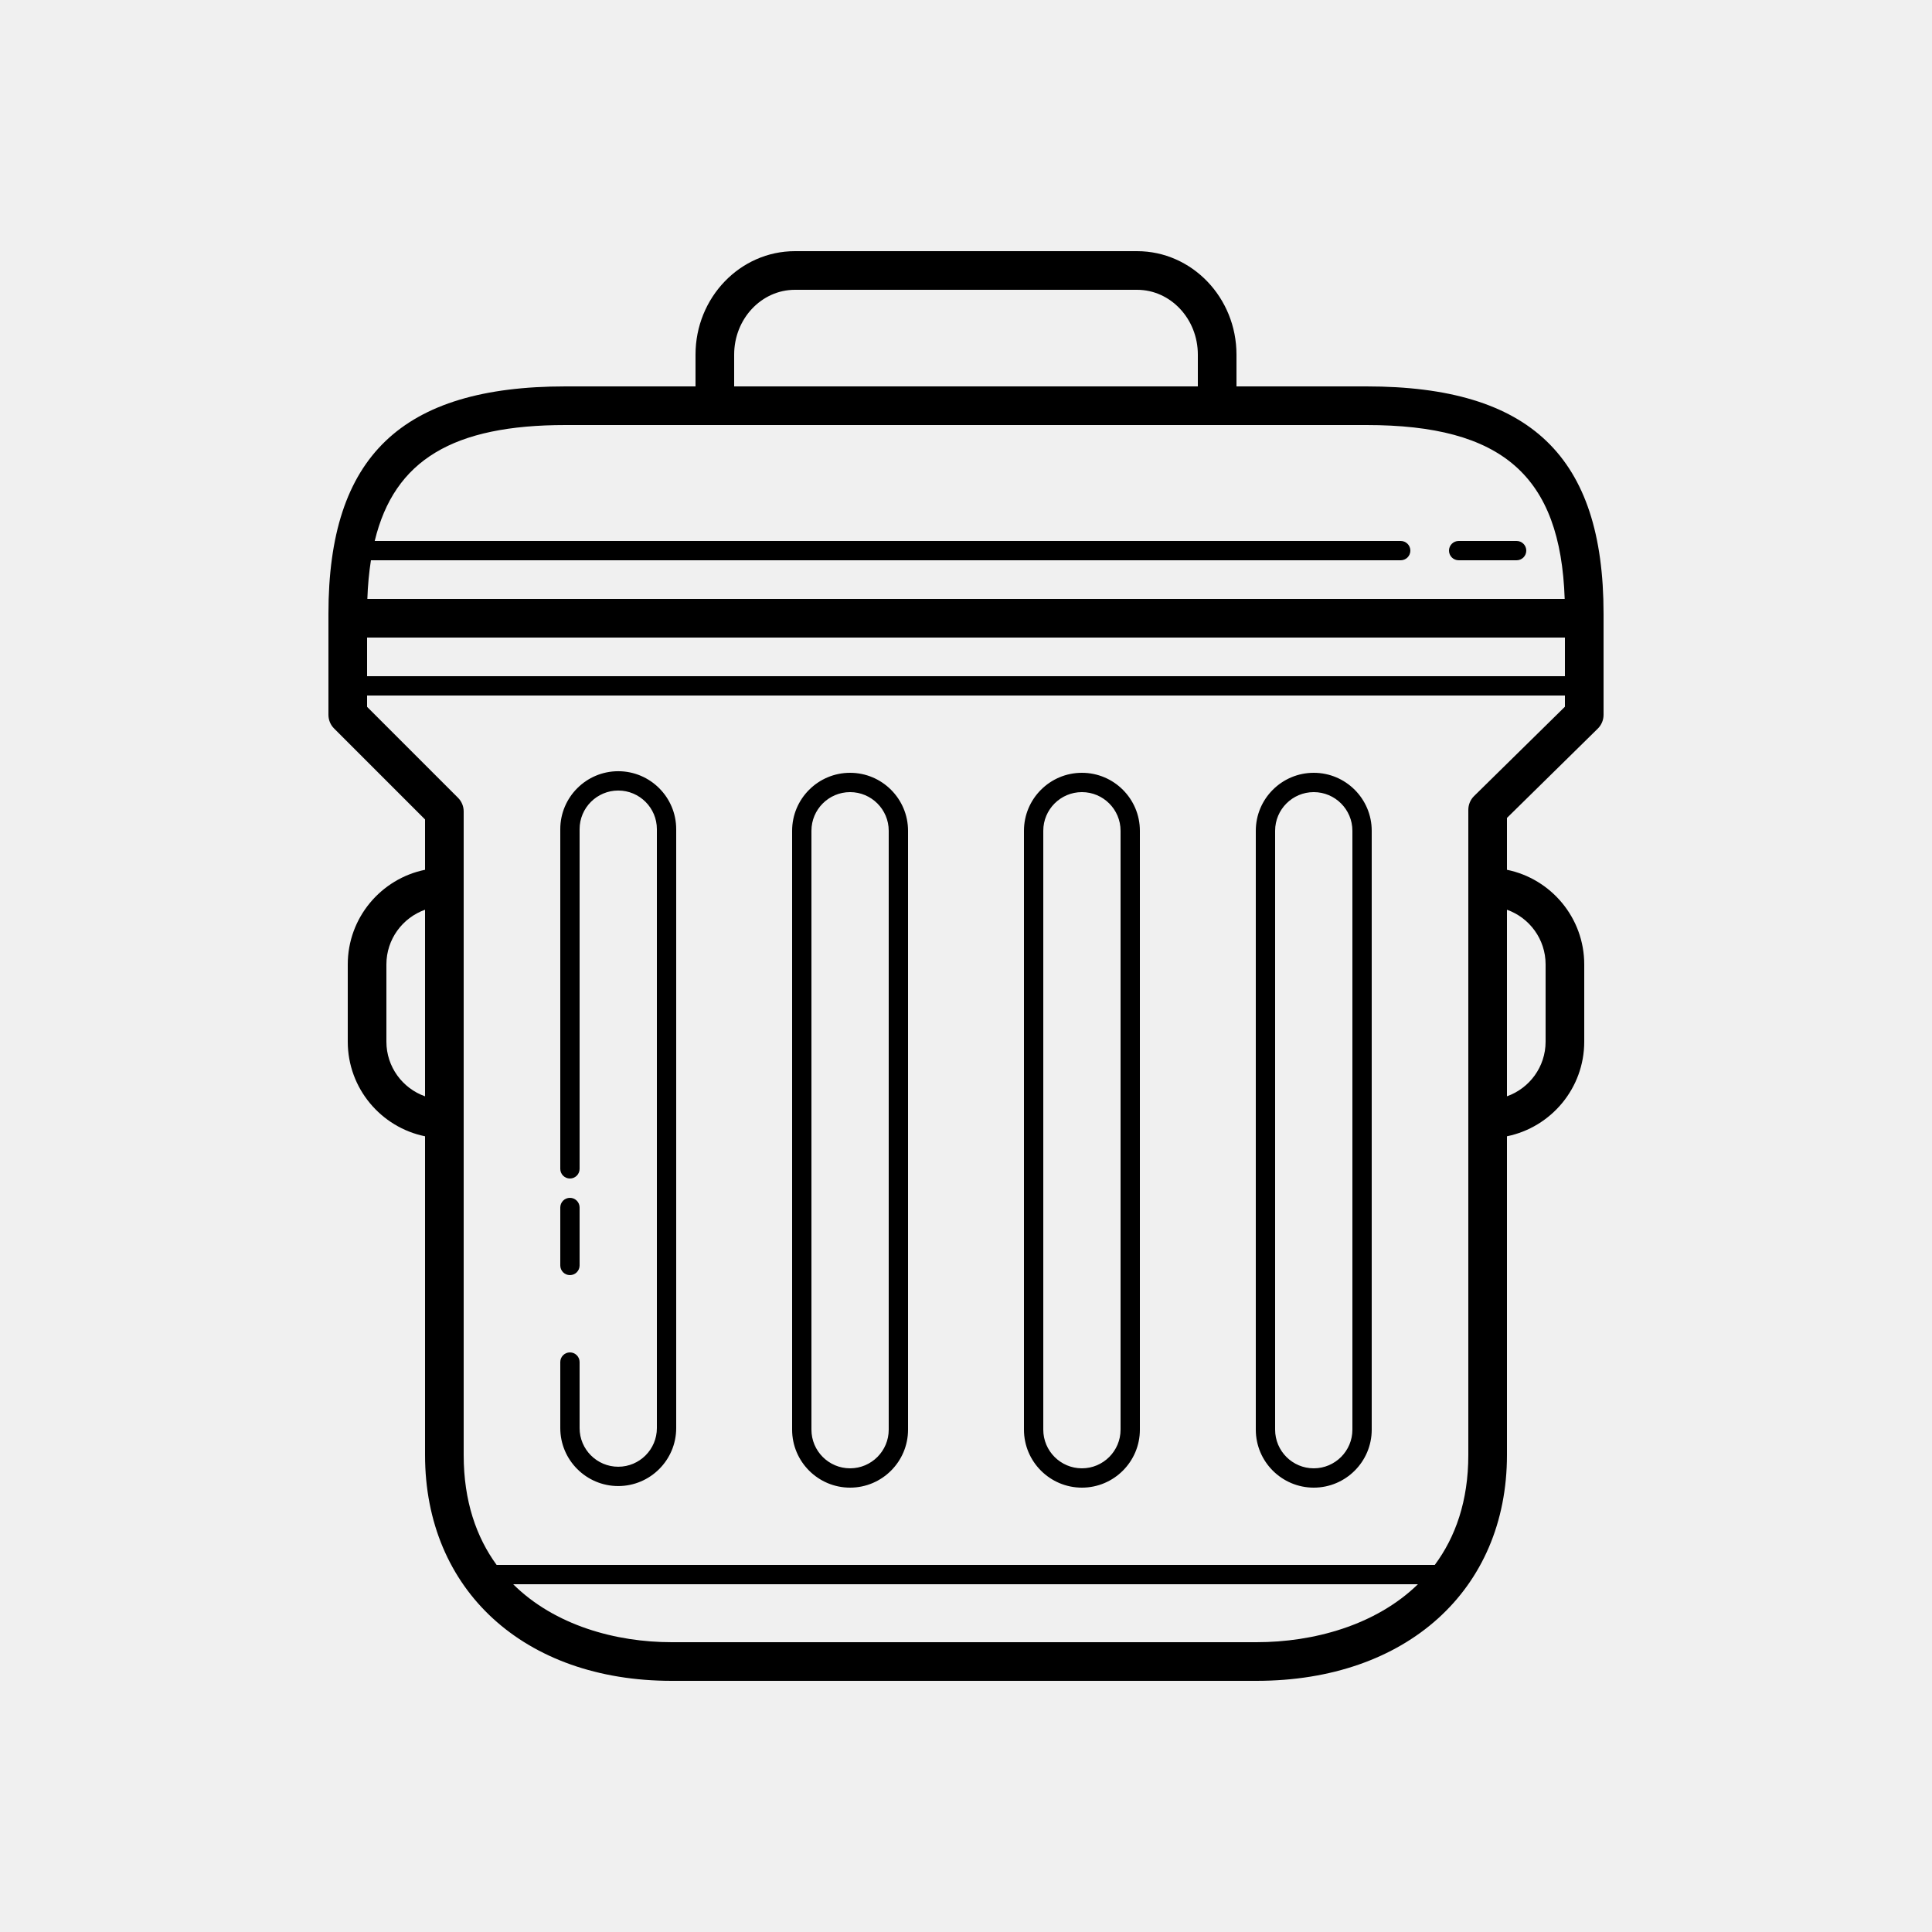
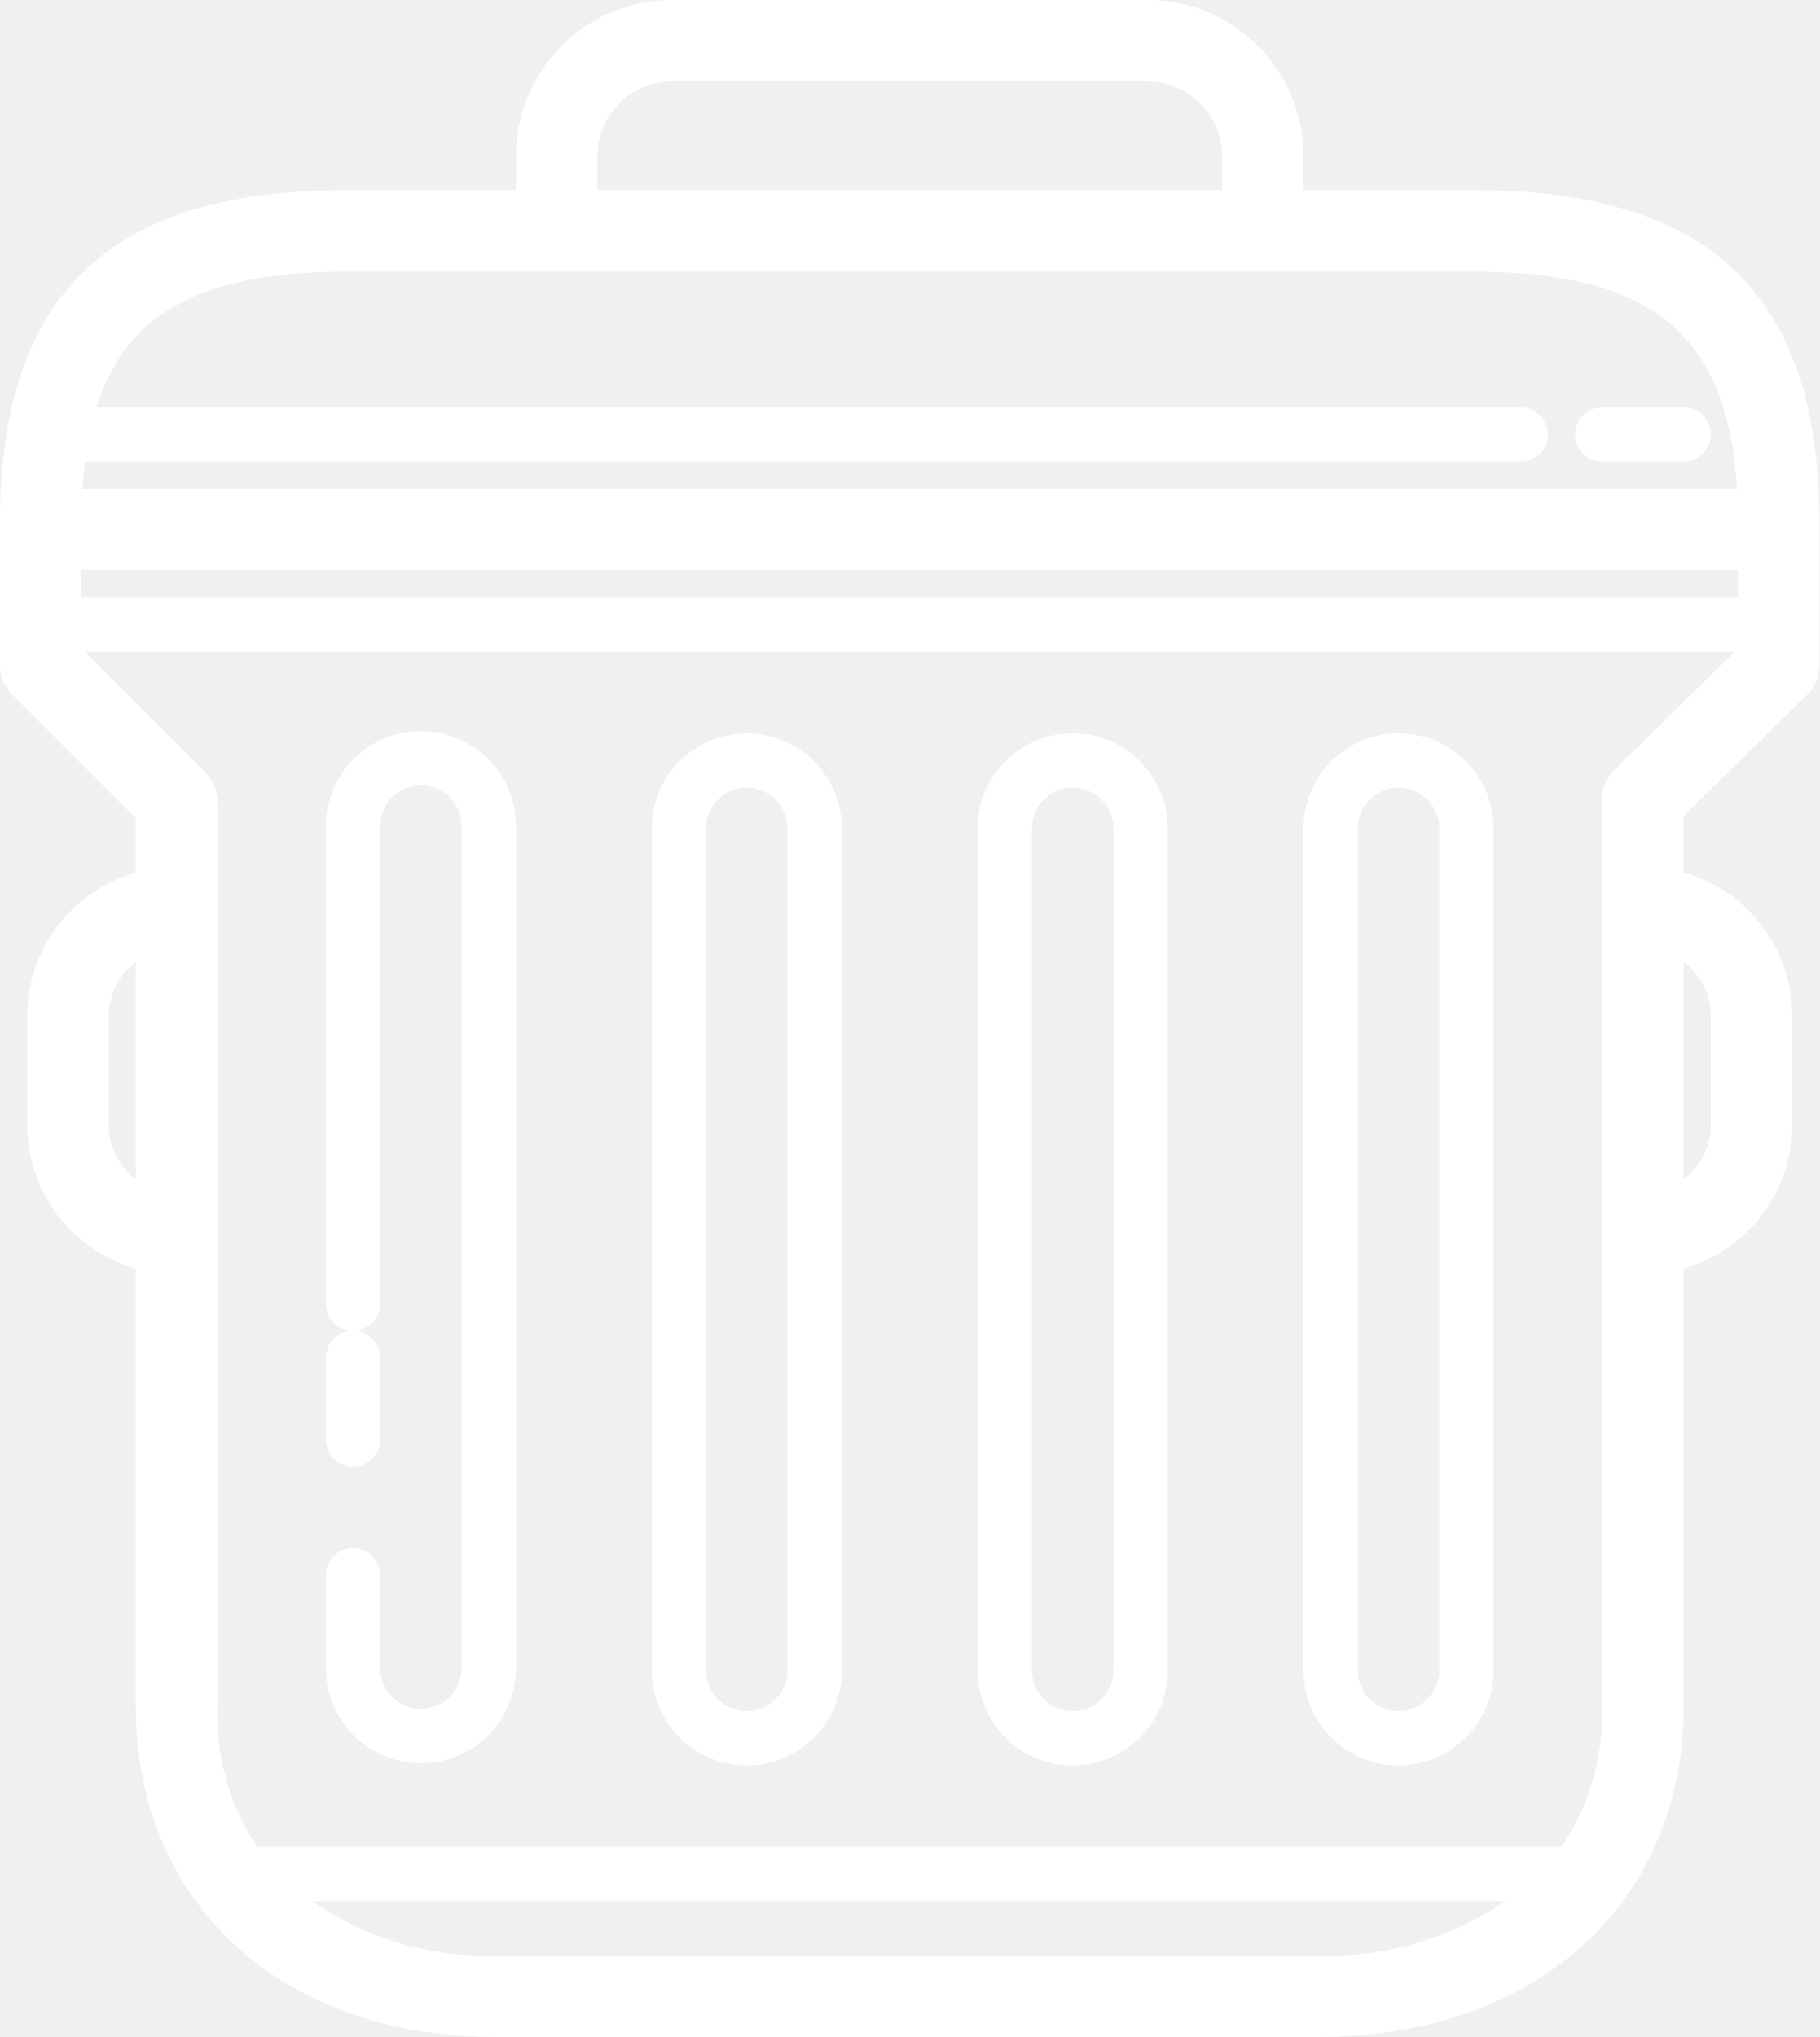
- <svg xmlns="http://www.w3.org/2000/svg" fill="#000000" viewBox="0 0 100 100" width="100px" height="100px">
-   <path d="M 41.146 13 C 38.309 13 36 15.401 36 18.354 L 36 20 L 29.271 20 C 20.784 20 17 23.629 17 31.764 L 17 32 L 17 37 C 17 37.265 17.105 37.52 17.293 37.707 L 22 42.414 L 22 45.02 C 19.721 45.484 18 47.504 18 49.918 L 18 53.918 C 18 56.332 19.721 58.35 22 58.814 L 22 75.309 C 22 82.302 27.13 87 34.766 87 L 65.035 87 C 72.79 87 78 82.302 78 75.309 L 78 58.814 C 80.279 58.349 82 56.331 82 53.918 L 82 49.918 C 82 47.504 80.279 45.484 78 45.02 L 78 42.336 L 82.701 37.713 C 82.892 37.525 83 37.268 83 37 L 83 32 L 83 31.764 C 83 23.629 79.215 20 70.727 20 L 64 20 L 64 18.354 C 64 15.401 61.691 13 58.854 13 L 41.146 13 z M 41.146 15 L 58.854 15 C 60.589 15 62 16.504 62 18.354 L 62 20 L 38 20 L 38 18.354 C 38 16.504 39.411 15 41.146 15 z M 29.271 22 L 70.729 22 C 77.752 22 80.772 24.62 80.988 31 L 19.014 31 C 19.038 30.284 19.103 29.623 19.199 29 L 72.5 29 C 72.776 29 73 28.776 73 28.5 C 73 28.224 72.776 28 72.5 28 L 19.395 28 C 20.412 23.791 23.477 22 29.271 22 z M 75.5 28 C 75.224 28 75 28.224 75 28.5 C 75 28.776 75.224 29 75.5 29 L 78.5 29 C 78.776 29 79 28.776 79 28.5 C 79 28.224 78.776 28 78.5 28 L 75.5 28 z M 19 33 L 81 33 L 81 35 L 19 35 L 19 33 z M 19 36 L 81 36 L 81 36.58 L 76.299 41.203 C 76.108 41.391 76 41.65 76 41.918 L 76 45.918 L 76 57.918 L 76 75.309 C 76 77.699 75.331 79.563 74.264 81 L 25.705 81 C 24.657 79.563 24 77.699 24 75.309 L 24 57.918 L 24 45.918 L 24 42 C 24 41.735 23.895 41.48 23.707 41.293 L 19 36.586 L 19 36 z M 32 39.918 C 30.346 39.918 29 41.264 29 42.918 L 29 60.5 C 29 60.776 29.224 61 29.5 61 C 29.776 61 30 60.776 30 60.5 L 30 42.918 C 30 41.815 30.897 40.918 32 40.918 C 33.103 40.918 34 41.815 34 42.918 L 34 73.918 C 34 75.021 33.103 75.918 32 75.918 C 30.897 75.918 30 75.021 30 73.918 L 30 70.5 C 30 70.224 29.776 70 29.5 70 C 29.224 70 29 70.224 29 70.5 L 29 73.918 C 29 75.572 30.346 76.918 32 76.918 C 33.654 76.918 35 75.572 35 73.918 L 35 42.918 C 35 41.264 33.654 39.918 32 39.918 z M 44 40 C 42.346 40 41 41.346 41 43 L 41 74 C 41 75.654 42.346 77 44 77 C 45.654 77 47 75.654 47 74 L 47 43 C 47 41.346 45.654 40 44 40 z M 56 40 C 54.346 40 53 41.346 53 43 L 53 74 C 53 75.654 54.346 77 56 77 C 57.654 77 59 75.654 59 74 L 59 43 C 59 41.346 57.654 40 56 40 z M 68 40 C 66.346 40 65 41.346 65 43 L 65 74 C 65 75.654 66.346 77 68 77 C 69.654 77 71 75.654 71 74 L 71 43 C 71 41.346 69.654 40 68 40 z M 44 41 C 45.103 41 46 41.897 46 43 L 46 74 C 46 75.103 45.103 76 44 76 C 42.897 76 42 75.103 42 74 L 42 43 C 42 41.897 42.897 41 44 41 z M 56 41 C 57.103 41 58 41.897 58 43 L 58 74 C 58 75.103 57.103 76 56 76 C 54.897 76 54 75.103 54 74 L 54 43 C 54 41.897 54.897 41 56 41 z M 68 41 C 69.103 41 70 41.897 70 43 L 70 74 C 70 75.103 69.103 76 68 76 C 66.897 76 66 75.103 66 74 L 66 43 C 66 41.897 66.897 41 68 41 z M 22 47.088 L 22 56.746 C 20.836 56.333 20 55.222 20 53.918 L 20 49.918 C 20 48.614 20.836 47.501 22 47.088 z M 78 47.088 C 79.164 47.5 80 48.613 80 49.916 L 80 53.916 C 80 55.22 79.164 56.331 78 56.744 L 78 47.088 z M 29.5 62 C 29.224 62 29 62.224 29 62.5 L 29 65.5 C 29 65.776 29.224 66 29.5 66 C 29.776 66 30 65.776 30 65.5 L 30 62.5 C 30 62.224 29.776 62 29.5 62 z M 26.562 82 L 73.391 82 C 71.204 84.13 67.98 85 65.035 85 L 34.766 85 C 31.875 85 28.71 84.13 26.562 82 z" />
+ <svg xmlns="http://www.w3.org/2000/svg" viewBox="0 0 67 75">
+   <path id="Path_27" data-name="Path 27" d="M41.146,13A5.259,5.259,0,0,0,36,18.354V20H29.271C20.785,20,17,23.629,17,31.764V37a1,1,0,0,0,.293.707L22,42.414V45.02a5.008,5.008,0,0,0-4,4.9v4a5.006,5.006,0,0,0,4,4.9V75.309C22,82.3,27.13,87,34.766,87h30.27C72.79,87,78,82.3,78,75.309V58.814a5.007,5.007,0,0,0,4-4.9v-4a5.008,5.008,0,0,0-4-4.9V42.336l4.7-4.623A1,1,0,0,0,83,37V31.764C83,23.629,79.215,20,70.727,20H64V18.354A5.259,5.259,0,0,0,58.854,13Zm0,2H58.854A3.258,3.258,0,0,1,62,18.354V20H38V18.354A3.258,3.258,0,0,1,41.146,15ZM29.271,22H70.729c7.023,0,10.044,2.62,10.26,9H19.014a16.687,16.687,0,0,1,.185-2H72.5a.5.5,0,0,0,0-1H19.395C20.412,23.791,23.477,22,29.271,22ZM75.5,28a.5.5,0,0,0,0,1h3a.5.5,0,0,0,0-1ZM19,33H81v2H19Zm0,3H81v.58L76.3,41.2a1,1,0,0,0-.3.715V75.309A9.28,9.28,0,0,1,74.264,81H25.705A9.4,9.4,0,0,1,24,75.309V42a1,1,0,0,0-.293-.707L19,36.586Zm13,3.918a3,3,0,0,0-3,3V60.5a.5.5,0,0,0,1,0V42.918a2,2,0,1,1,4,0v31a2,2,0,0,1-4,0V70.5a.5.5,0,0,0-1,0v3.418a3,3,0,0,0,6,0v-31A3,3,0,0,0,32,39.918ZM44,40a3,3,0,0,0-3,3V74a3,3,0,0,0,6,0V43A3,3,0,0,0,44,40Zm12,0a3,3,0,0,0-3,3V74a3,3,0,0,0,6,0V43A3,3,0,0,0,56,40Zm12,0a3,3,0,0,0-3,3V74a3,3,0,0,0,6,0V43A3,3,0,0,0,68,40ZM44,41a2,2,0,0,1,2,2V74a2,2,0,0,1-4,0V43A2,2,0,0,1,44,41Zm12,0a2,2,0,0,1,2,2V74a2,2,0,0,1-4,0V43A2,2,0,0,1,56,41Zm12,0a2,2,0,0,1,2,2V74a2,2,0,0,1-4,0V43A2,2,0,0,1,68,41ZM22,47.088v9.658a3,3,0,0,1-2-2.828v-4A3.007,3.007,0,0,1,22,47.088Zm56,0a3,3,0,0,1,2,2.828v4a3,3,0,0,1-2,2.828ZM29.5,62a.5.5,0,0,0-.5.5v3a.5.5,0,0,0,1,0v-3A.5.5,0,0,0,29.5,62ZM26.563,82H73.391a12.044,12.044,0,0,1-8.355,3H34.766A11.7,11.7,0,0,1,26.563,82Z" transform="translate(-16.5 -12.5)" fill="#fff" stroke="#fff" stroke-width="1" />
</svg>
